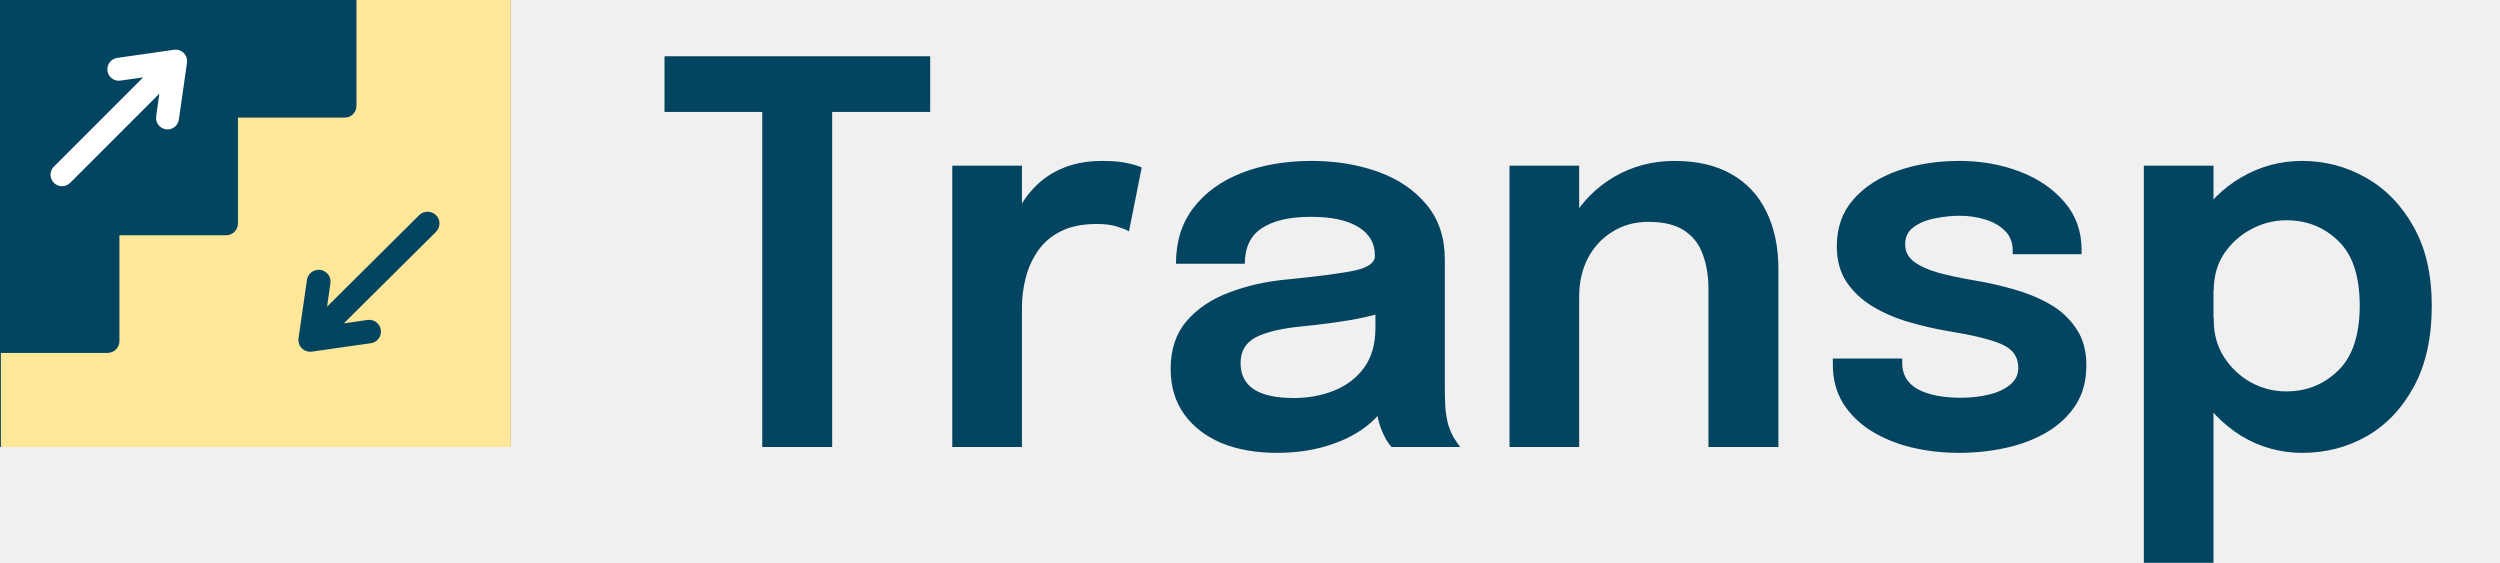
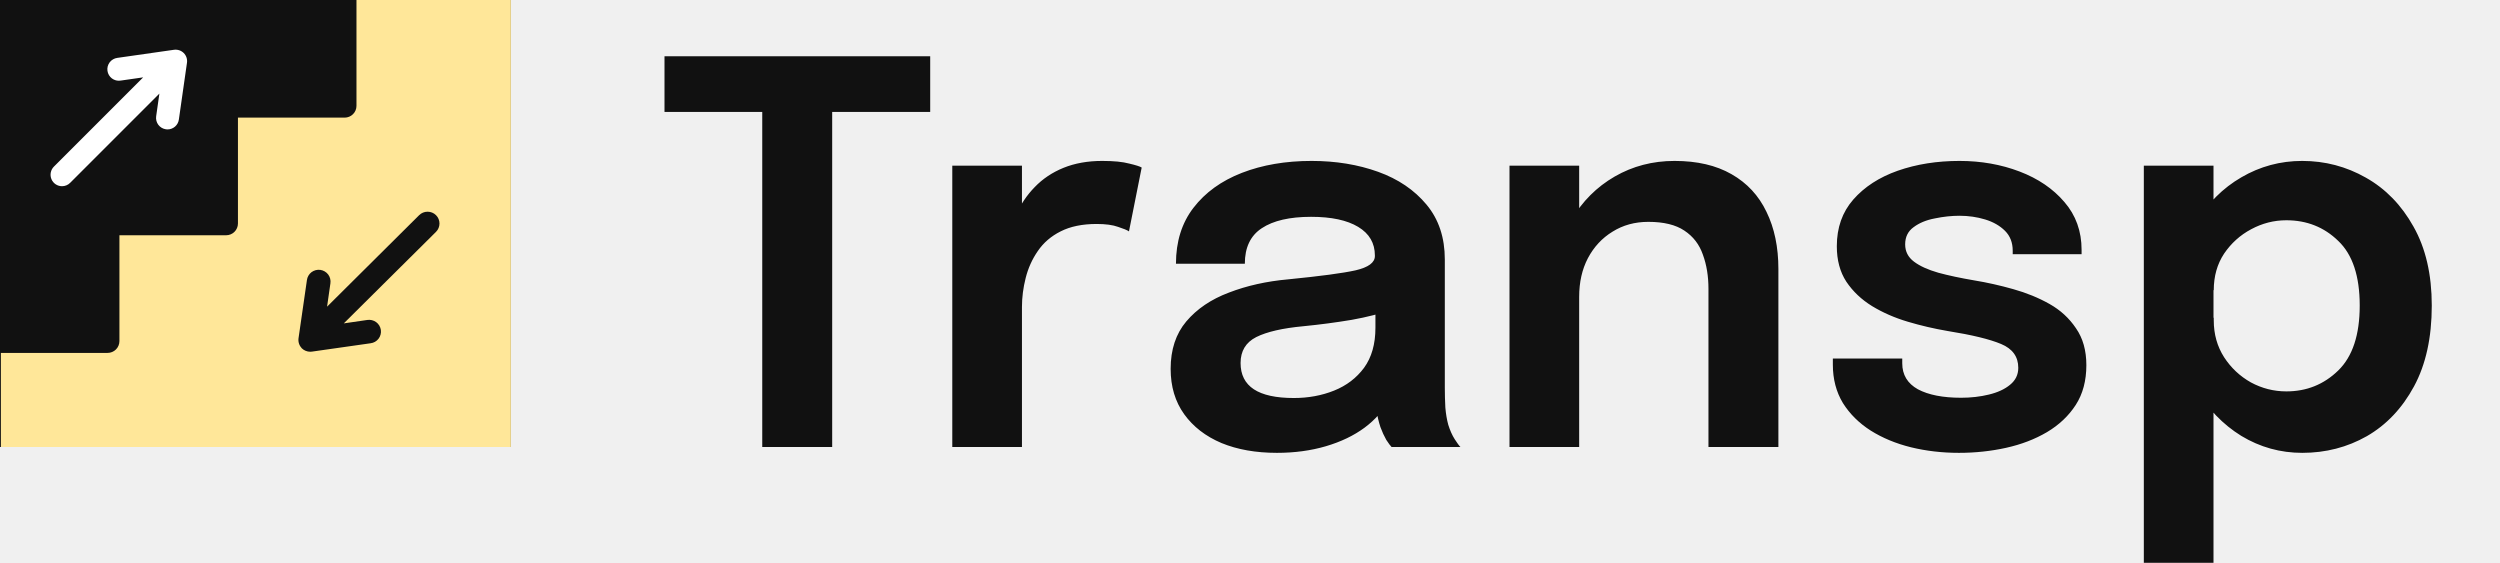
<svg xmlns="http://www.w3.org/2000/svg" width="151" height="34" viewBox="0 0 151 34" fill="none">
-   <path d="M56.184 6.76H48.712L50.264 4.664V27H46.04V4.664L47.672 6.76H40.136V3.4H56.184V6.76ZM57.518 27V10.008H61.726V15.656L60.75 15.112C60.857 14.376 61.054 13.683 61.342 13.032C61.63 12.371 62.014 11.795 62.494 11.304C62.974 10.803 63.556 10.413 64.238 10.136C64.921 9.859 65.7 9.72 66.574 9.72C67.268 9.72 67.812 9.773 68.206 9.88C68.612 9.976 68.862 10.056 68.958 10.12L68.19 13.976C68.084 13.901 67.865 13.811 67.534 13.704C67.214 13.587 66.782 13.528 66.238 13.528C65.374 13.528 64.649 13.677 64.062 13.976C63.486 14.264 63.028 14.659 62.686 15.16C62.345 15.651 62.1 16.195 61.95 16.792C61.801 17.379 61.726 17.965 61.726 18.552V27H57.518ZM77.124 27.352C75.854 27.352 74.74 27.155 73.779 26.76C72.82 26.355 72.067 25.773 71.523 25.016C70.98 24.259 70.707 23.347 70.707 22.28C70.707 21.117 71.022 20.163 71.651 19.416C72.291 18.659 73.15 18.077 74.228 17.672C75.305 17.256 76.499 16.989 77.811 16.872C79.753 16.68 81.108 16.499 81.876 16.328C82.654 16.147 83.043 15.859 83.043 15.464C83.043 15.453 83.043 15.448 83.043 15.448C83.043 15.437 83.043 15.432 83.043 15.432C83.043 14.685 82.707 14.109 82.035 13.704C81.364 13.299 80.414 13.096 79.188 13.096C77.897 13.096 76.905 13.325 76.212 13.784C75.529 14.232 75.188 14.947 75.188 15.928H71.028C71.028 14.595 71.379 13.469 72.084 12.552C72.798 11.624 73.774 10.92 75.011 10.44C76.249 9.96 77.651 9.72 79.219 9.72C80.681 9.72 82.019 9.939 83.236 10.376C84.451 10.813 85.427 11.475 86.163 12.36C86.9 13.245 87.267 14.349 87.267 15.672C87.267 15.896 87.267 16.12 87.267 16.344C87.267 16.568 87.267 16.792 87.267 17.016V23.416C87.267 23.821 87.278 24.221 87.299 24.616C87.332 25 87.39 25.347 87.475 25.656C87.582 25.997 87.71 26.285 87.859 26.52C88.009 26.755 88.126 26.915 88.212 27H84.052C83.977 26.925 83.87 26.781 83.731 26.568C83.603 26.344 83.486 26.088 83.379 25.8C83.273 25.48 83.193 25.139 83.139 24.776C83.086 24.403 83.059 23.992 83.059 23.544L83.891 24.12C83.572 24.771 83.081 25.341 82.419 25.832C81.769 26.312 80.99 26.685 80.084 26.952C79.177 27.219 78.19 27.352 77.124 27.352ZM78.147 24.04C79.022 24.04 79.833 23.891 80.579 23.592C81.326 23.293 81.929 22.835 82.388 22.216C82.846 21.587 83.076 20.781 83.076 19.8V17.528L84.1 18.68C83.417 18.936 82.596 19.149 81.635 19.32C80.675 19.48 79.705 19.608 78.724 19.704C77.465 19.821 76.516 20.04 75.876 20.36C75.246 20.68 74.931 21.203 74.931 21.928C74.931 22.632 75.198 23.16 75.731 23.512C76.265 23.864 77.07 24.04 78.147 24.04ZM103.191 27V19.464C103.191 19.037 103.191 18.664 103.191 18.344C103.191 18.013 103.191 17.715 103.191 17.448C103.191 16.68 103.079 15.992 102.855 15.384C102.641 14.765 102.268 14.28 101.735 13.928C101.212 13.576 100.487 13.4 99.558 13.4C98.748 13.4 98.028 13.597 97.398 13.992C96.769 14.376 96.273 14.909 95.91 15.592C95.558 16.264 95.382 17.043 95.382 17.928L93.959 17.048C93.959 15.629 94.278 14.371 94.918 13.272C95.569 12.163 96.439 11.293 97.526 10.664C98.615 10.035 99.82 9.72 101.143 9.72C102.508 9.72 103.655 9.987 104.583 10.52C105.521 11.053 106.225 11.811 106.694 12.792C107.175 13.773 107.415 14.925 107.415 16.248C107.415 16.76 107.415 17.336 107.415 17.976C107.415 18.616 107.415 19.245 107.415 19.864V27H103.191ZM91.174 27V10.008H95.382V27H91.174ZM118.32 27.352C117.306 27.352 116.341 27.24 115.424 27.016C114.517 26.792 113.706 26.456 112.992 26.008C112.288 25.56 111.728 25.005 111.312 24.344C110.906 23.672 110.704 22.899 110.704 22.024C110.704 21.96 110.704 21.896 110.704 21.832C110.704 21.768 110.704 21.709 110.704 21.656H114.896C114.896 21.709 114.896 21.757 114.896 21.8C114.896 21.832 114.896 21.88 114.896 21.944C114.896 22.637 115.21 23.16 115.84 23.512C116.48 23.853 117.349 24.024 118.448 24.024C119.045 24.024 119.605 23.96 120.128 23.832C120.661 23.704 121.088 23.507 121.408 23.24C121.738 22.973 121.904 22.632 121.904 22.216C121.904 21.544 121.557 21.064 120.864 20.776C120.181 20.488 119.104 20.227 117.632 19.992C116.821 19.853 116.021 19.667 115.232 19.432C114.442 19.197 113.722 18.883 113.072 18.488C112.432 18.093 111.914 17.603 111.52 17.016C111.136 16.429 110.944 15.715 110.944 14.872C110.944 13.752 111.274 12.813 111.936 12.056C112.608 11.288 113.504 10.707 114.624 10.312C115.754 9.917 116.997 9.72 118.352 9.72C119.653 9.72 120.864 9.933 121.984 10.36C123.104 10.787 124.005 11.4 124.688 12.2C125.381 13 125.728 13.965 125.728 15.096C125.728 15.139 125.728 15.187 125.728 15.24C125.728 15.283 125.728 15.32 125.728 15.352H121.568C121.568 15.32 121.568 15.288 121.568 15.256C121.568 15.224 121.568 15.187 121.568 15.144C121.568 14.653 121.413 14.253 121.104 13.944C120.794 13.635 120.394 13.405 119.904 13.256C119.413 13.107 118.896 13.032 118.352 13.032C117.872 13.032 117.376 13.085 116.864 13.192C116.352 13.288 115.925 13.464 115.584 13.72C115.242 13.965 115.072 14.312 115.072 14.76C115.072 15.187 115.248 15.533 115.6 15.8C115.952 16.067 116.442 16.291 117.072 16.472C117.701 16.643 118.426 16.797 119.248 16.936C120.026 17.064 120.81 17.24 121.6 17.464C122.4 17.688 123.13 17.987 123.792 18.36C124.453 18.733 124.986 19.224 125.392 19.832C125.808 20.429 126.016 21.171 126.016 22.056C126.016 22.995 125.802 23.795 125.376 24.456C124.949 25.117 124.368 25.667 123.632 26.104C122.906 26.531 122.085 26.845 121.168 27.048C120.25 27.251 119.301 27.352 118.32 27.352ZM129.487 33.992V10.008H133.695V33.992H129.487ZM139.055 27.352C137.732 27.352 136.506 27.011 135.375 26.328C134.255 25.635 133.348 24.691 132.655 23.496C131.972 22.301 131.631 20.957 131.631 19.464C131.631 19.421 131.631 19.384 131.631 19.352C131.631 19.309 131.631 19.272 131.631 19.24L133.711 19.192C133.711 19.213 133.711 19.24 133.711 19.272C133.711 19.304 133.711 19.331 133.711 19.352C133.711 20.184 133.919 20.925 134.335 21.576C134.751 22.216 135.29 22.723 135.951 23.096C136.623 23.459 137.338 23.64 138.095 23.64C139.322 23.64 140.367 23.219 141.231 22.376C142.095 21.533 142.527 20.227 142.527 18.456C142.527 16.675 142.095 15.373 141.231 14.552C140.378 13.72 139.332 13.304 138.095 13.304C137.348 13.304 136.639 13.485 135.967 13.848C135.306 14.2 134.762 14.691 134.335 15.32C133.919 15.949 133.711 16.685 133.711 17.528L131.631 17.432C131.631 15.928 131.972 14.595 132.655 13.432C133.348 12.269 134.255 11.363 135.375 10.712C136.506 10.051 137.732 9.72 139.055 9.72C140.431 9.72 141.711 10.056 142.895 10.728C144.09 11.4 145.05 12.387 145.775 13.688C146.511 14.989 146.879 16.579 146.879 18.456C146.879 20.387 146.522 22.013 145.807 23.336C145.092 24.659 144.143 25.661 142.959 26.344C141.775 27.016 140.474 27.352 139.055 27.352Z" fill="#034460" />
+   <path d="M56.184 6.76H48.712L50.264 4.664V27H46.04V4.664L47.672 6.76H40.136V3.4H56.184V6.76ZM57.518 27V10.008H61.726V15.656L60.75 15.112C60.857 14.376 61.054 13.683 61.342 13.032C61.63 12.371 62.014 11.795 62.494 11.304C62.974 10.803 63.556 10.413 64.238 10.136C64.921 9.859 65.7 9.72 66.574 9.72C67.268 9.72 67.812 9.773 68.206 9.88C68.612 9.976 68.862 10.056 68.958 10.12L68.19 13.976C68.084 13.901 67.865 13.811 67.534 13.704C67.214 13.587 66.782 13.528 66.238 13.528C65.374 13.528 64.649 13.677 64.062 13.976C63.486 14.264 63.028 14.659 62.686 15.16C62.345 15.651 62.1 16.195 61.95 16.792C61.801 17.379 61.726 17.965 61.726 18.552V27H57.518ZM77.124 27.352C75.854 27.352 74.74 27.155 73.779 26.76C72.82 26.355 72.067 25.773 71.523 25.016C70.98 24.259 70.707 23.347 70.707 22.28C70.707 21.117 71.022 20.163 71.651 19.416C72.291 18.659 73.15 18.077 74.228 17.672C75.305 17.256 76.499 16.989 77.811 16.872C79.753 16.68 81.108 16.499 81.876 16.328C82.654 16.147 83.043 15.859 83.043 15.464C83.043 15.453 83.043 15.448 83.043 15.448C83.043 15.437 83.043 15.432 83.043 15.432C83.043 14.685 82.707 14.109 82.035 13.704C81.364 13.299 80.414 13.096 79.188 13.096C77.897 13.096 76.905 13.325 76.212 13.784C75.529 14.232 75.188 14.947 75.188 15.928H71.028C71.028 14.595 71.379 13.469 72.084 12.552C72.798 11.624 73.774 10.92 75.011 10.44C76.249 9.96 77.651 9.72 79.219 9.72C80.681 9.72 82.019 9.939 83.236 10.376C84.451 10.813 85.427 11.475 86.163 12.36C86.9 13.245 87.267 14.349 87.267 15.672C87.267 15.896 87.267 16.12 87.267 16.344C87.267 16.568 87.267 16.792 87.267 17.016V23.416C87.267 23.821 87.278 24.221 87.299 24.616C87.332 25 87.39 25.347 87.475 25.656C87.582 25.997 87.71 26.285 87.859 26.52C88.009 26.755 88.126 26.915 88.212 27H84.052C83.977 26.925 83.87 26.781 83.731 26.568C83.603 26.344 83.486 26.088 83.379 25.8C83.273 25.48 83.193 25.139 83.139 24.776C83.086 24.403 83.059 23.992 83.059 23.544L83.891 24.12C83.572 24.771 83.081 25.341 82.419 25.832C81.769 26.312 80.99 26.685 80.084 26.952C79.177 27.219 78.19 27.352 77.124 27.352ZM78.147 24.04C79.022 24.04 79.833 23.891 80.579 23.592C81.326 23.293 81.929 22.835 82.388 22.216C82.846 21.587 83.076 20.781 83.076 19.8V17.528L84.1 18.68C83.417 18.936 82.596 19.149 81.635 19.32C80.675 19.48 79.705 19.608 78.724 19.704C77.465 19.821 76.516 20.04 75.876 20.36C75.246 20.68 74.931 21.203 74.931 21.928C74.931 22.632 75.198 23.16 75.731 23.512C76.265 23.864 77.07 24.04 78.147 24.04ZM103.191 27V19.464C103.191 19.037 103.191 18.664 103.191 18.344C103.191 18.013 103.191 17.715 103.191 17.448C103.191 16.68 103.079 15.992 102.855 15.384C102.641 14.765 102.268 14.28 101.735 13.928C101.212 13.576 100.487 13.4 99.558 13.4C98.748 13.4 98.028 13.597 97.398 13.992C96.769 14.376 96.273 14.909 95.91 15.592C95.558 16.264 95.382 17.043 95.382 17.928L93.959 17.048C93.959 15.629 94.278 14.371 94.918 13.272C95.569 12.163 96.439 11.293 97.526 10.664C98.615 10.035 99.82 9.72 101.143 9.72C102.508 9.72 103.655 9.987 104.583 10.52C105.521 11.053 106.225 11.811 106.694 12.792C107.175 13.773 107.415 14.925 107.415 16.248C107.415 16.76 107.415 17.336 107.415 17.976C107.415 18.616 107.415 19.245 107.415 19.864V27H103.191ZM91.174 27V10.008H95.382V27H91.174ZM118.32 27.352C117.306 27.352 116.341 27.24 115.424 27.016C114.517 26.792 113.706 26.456 112.992 26.008C112.288 25.56 111.728 25.005 111.312 24.344C110.906 23.672 110.704 22.899 110.704 22.024C110.704 21.96 110.704 21.896 110.704 21.832C110.704 21.768 110.704 21.709 110.704 21.656H114.896C114.896 21.709 114.896 21.757 114.896 21.8C114.896 21.832 114.896 21.88 114.896 21.944C114.896 22.637 115.21 23.16 115.84 23.512C116.48 23.853 117.349 24.024 118.448 24.024C119.045 24.024 119.605 23.96 120.128 23.832C120.661 23.704 121.088 23.507 121.408 23.24C121.738 22.973 121.904 22.632 121.904 22.216C121.904 21.544 121.557 21.064 120.864 20.776C120.181 20.488 119.104 20.227 117.632 19.992C116.821 19.853 116.021 19.667 115.232 19.432C114.442 19.197 113.722 18.883 113.072 18.488C112.432 18.093 111.914 17.603 111.52 17.016C111.136 16.429 110.944 15.715 110.944 14.872C110.944 13.752 111.274 12.813 111.936 12.056C112.608 11.288 113.504 10.707 114.624 10.312C115.754 9.917 116.997 9.72 118.352 9.72C119.653 9.72 120.864 9.933 121.984 10.36C123.104 10.787 124.005 11.4 124.688 12.2C125.381 13 125.728 13.965 125.728 15.096C125.728 15.139 125.728 15.187 125.728 15.24C125.728 15.283 125.728 15.32 125.728 15.352H121.568C121.568 15.32 121.568 15.288 121.568 15.256C121.568 15.224 121.568 15.187 121.568 15.144C121.568 14.653 121.413 14.253 121.104 13.944C120.794 13.635 120.394 13.405 119.904 13.256C119.413 13.107 118.896 13.032 118.352 13.032C117.872 13.032 117.376 13.085 116.864 13.192C116.352 13.288 115.925 13.464 115.584 13.72C115.242 13.965 115.072 14.312 115.072 14.76C115.072 15.187 115.248 15.533 115.6 15.8C115.952 16.067 116.442 16.291 117.072 16.472C117.701 16.643 118.426 16.797 119.248 16.936C120.026 17.064 120.81 17.24 121.6 17.464C122.4 17.688 123.13 17.987 123.792 18.36C124.453 18.733 124.986 19.224 125.392 19.832C125.808 20.429 126.016 21.171 126.016 22.056C126.016 22.995 125.802 23.795 125.376 24.456C124.949 25.117 124.368 25.667 123.632 26.104C122.906 26.531 122.085 26.845 121.168 27.048C120.25 27.251 119.301 27.352 118.32 27.352ZM129.487 33.992V10.008H133.695V33.992H129.487ZM139.055 27.352C137.732 27.352 136.506 27.011 135.375 26.328C134.255 25.635 133.348 24.691 132.655 23.496C131.972 22.301 131.631 20.957 131.631 19.464C131.631 19.421 131.631 19.384 131.631 19.352C131.631 19.309 131.631 19.272 131.631 19.24L133.711 19.192C133.711 19.213 133.711 19.24 133.711 19.272C133.711 19.304 133.711 19.331 133.711 19.352C133.711 20.184 133.919 20.925 134.335 21.576C134.751 22.216 135.29 22.723 135.951 23.096C136.623 23.459 137.338 23.64 138.095 23.64C139.322 23.64 140.367 23.219 141.231 22.376C142.095 21.533 142.527 20.227 142.527 18.456C142.527 16.675 142.095 15.373 141.231 14.552C140.378 13.72 139.332 13.304 138.095 13.304C137.348 13.304 136.639 13.485 135.967 13.848C135.306 14.2 134.762 14.691 134.335 15.32C133.919 15.949 133.711 16.685 133.711 17.528L131.631 17.432C131.631 15.928 131.972 14.595 132.655 13.432C133.348 12.269 134.255 11.363 135.375 10.712C136.506 10.051 137.732 9.72 139.055 9.72C140.431 9.72 141.711 10.056 142.895 10.728C144.09 11.4 145.05 12.387 145.775 13.688C146.511 14.989 146.879 16.579 146.879 18.456C146.879 20.387 146.522 22.013 145.807 23.336C145.092 24.659 144.143 25.661 142.959 26.344C141.775 27.016 140.474 27.352 139.055 27.352Z" fill="#111111" />
  <g clip-path="url(#clip0_164_1253)">
-     <rect width="30.857" height="27" fill="#034460" />
+     <rect width="30.857" height="27" fill="#111111" />
    <path d="M21.531 0V6.395C21.531 6.583 21.455 6.764 21.321 6.897C21.187 7.03 21.005 7.105 20.815 7.105H14.372V13.5C14.372 13.688 14.296 13.869 14.162 14.002C14.028 14.136 13.846 14.21 13.656 14.21H7.213V20.605C7.213 20.794 7.137 20.974 7.003 21.108C6.869 21.241 6.687 21.316 6.497 21.316H0.053V27H31.553V0H21.531ZM26.334 14.005L20.765 19.532L22.182 19.326C22.276 19.311 22.372 19.315 22.464 19.338C22.557 19.36 22.644 19.401 22.72 19.456C22.797 19.513 22.861 19.583 22.91 19.664C22.958 19.745 22.99 19.835 23.004 19.928C23.017 20.022 23.011 20.117 22.987 20.208C22.963 20.3 22.921 20.385 22.863 20.46C22.805 20.535 22.733 20.598 22.651 20.645C22.568 20.691 22.477 20.722 22.383 20.733L18.839 21.238C18.806 21.244 18.772 21.246 18.739 21.245C18.549 21.245 18.366 21.171 18.23 21.039C18.154 20.959 18.096 20.864 18.061 20.759C18.026 20.655 18.016 20.544 18.03 20.435L18.538 16.918C18.55 16.824 18.58 16.734 18.628 16.652C18.675 16.57 18.738 16.498 18.813 16.441C18.889 16.384 18.975 16.342 19.067 16.318C19.159 16.294 19.255 16.288 19.349 16.301C19.443 16.315 19.534 16.346 19.615 16.395C19.697 16.443 19.768 16.507 19.825 16.583C19.881 16.659 19.922 16.745 19.944 16.837C19.967 16.928 19.971 17.023 19.956 17.117L19.755 18.523L25.318 12.995C25.453 12.862 25.636 12.787 25.826 12.787C26.017 12.787 26.2 12.862 26.334 12.995C26.469 13.129 26.545 13.311 26.545 13.5C26.545 13.689 26.469 13.871 26.334 14.005Z" fill="#ffe799" />
    <path d="M3.746 11.247C3.837 11.247 3.928 11.229 4.012 11.194C4.096 11.16 4.172 11.108 4.236 11.044L9.627 5.653L9.432 7.025C9.406 7.207 9.453 7.392 9.563 7.539C9.674 7.686 9.838 7.783 10.02 7.809C10.052 7.814 10.085 7.817 10.119 7.817C10.285 7.817 10.446 7.756 10.572 7.647C10.698 7.538 10.78 7.387 10.803 7.222L11.293 3.792C11.309 3.685 11.299 3.576 11.265 3.474C11.231 3.372 11.174 3.279 11.098 3.203C11.021 3.127 10.929 3.07 10.827 3.036C10.725 3.002 10.616 2.992 10.509 3.007L7.079 3.497C6.989 3.51 6.902 3.54 6.824 3.587C6.745 3.633 6.677 3.694 6.622 3.767C6.568 3.84 6.528 3.923 6.505 4.011C6.483 4.099 6.478 4.191 6.491 4.281C6.504 4.371 6.534 4.458 6.58 4.536C6.627 4.615 6.688 4.683 6.761 4.738C6.834 4.792 6.917 4.832 7.005 4.855C7.093 4.877 7.185 4.882 7.275 4.869L8.647 4.673L3.256 10.064C3.159 10.161 3.094 10.284 3.067 10.419C3.04 10.553 3.054 10.693 3.106 10.819C3.159 10.946 3.247 11.054 3.361 11.13C3.475 11.206 3.609 11.247 3.746 11.247Z" fill="white" />
  </g>
  <defs>
    <clipPath id="clip0_164_1253">
      <rect width="30.857" height="27" fill="white" />
    </clipPath>
  </defs>
</svg>
